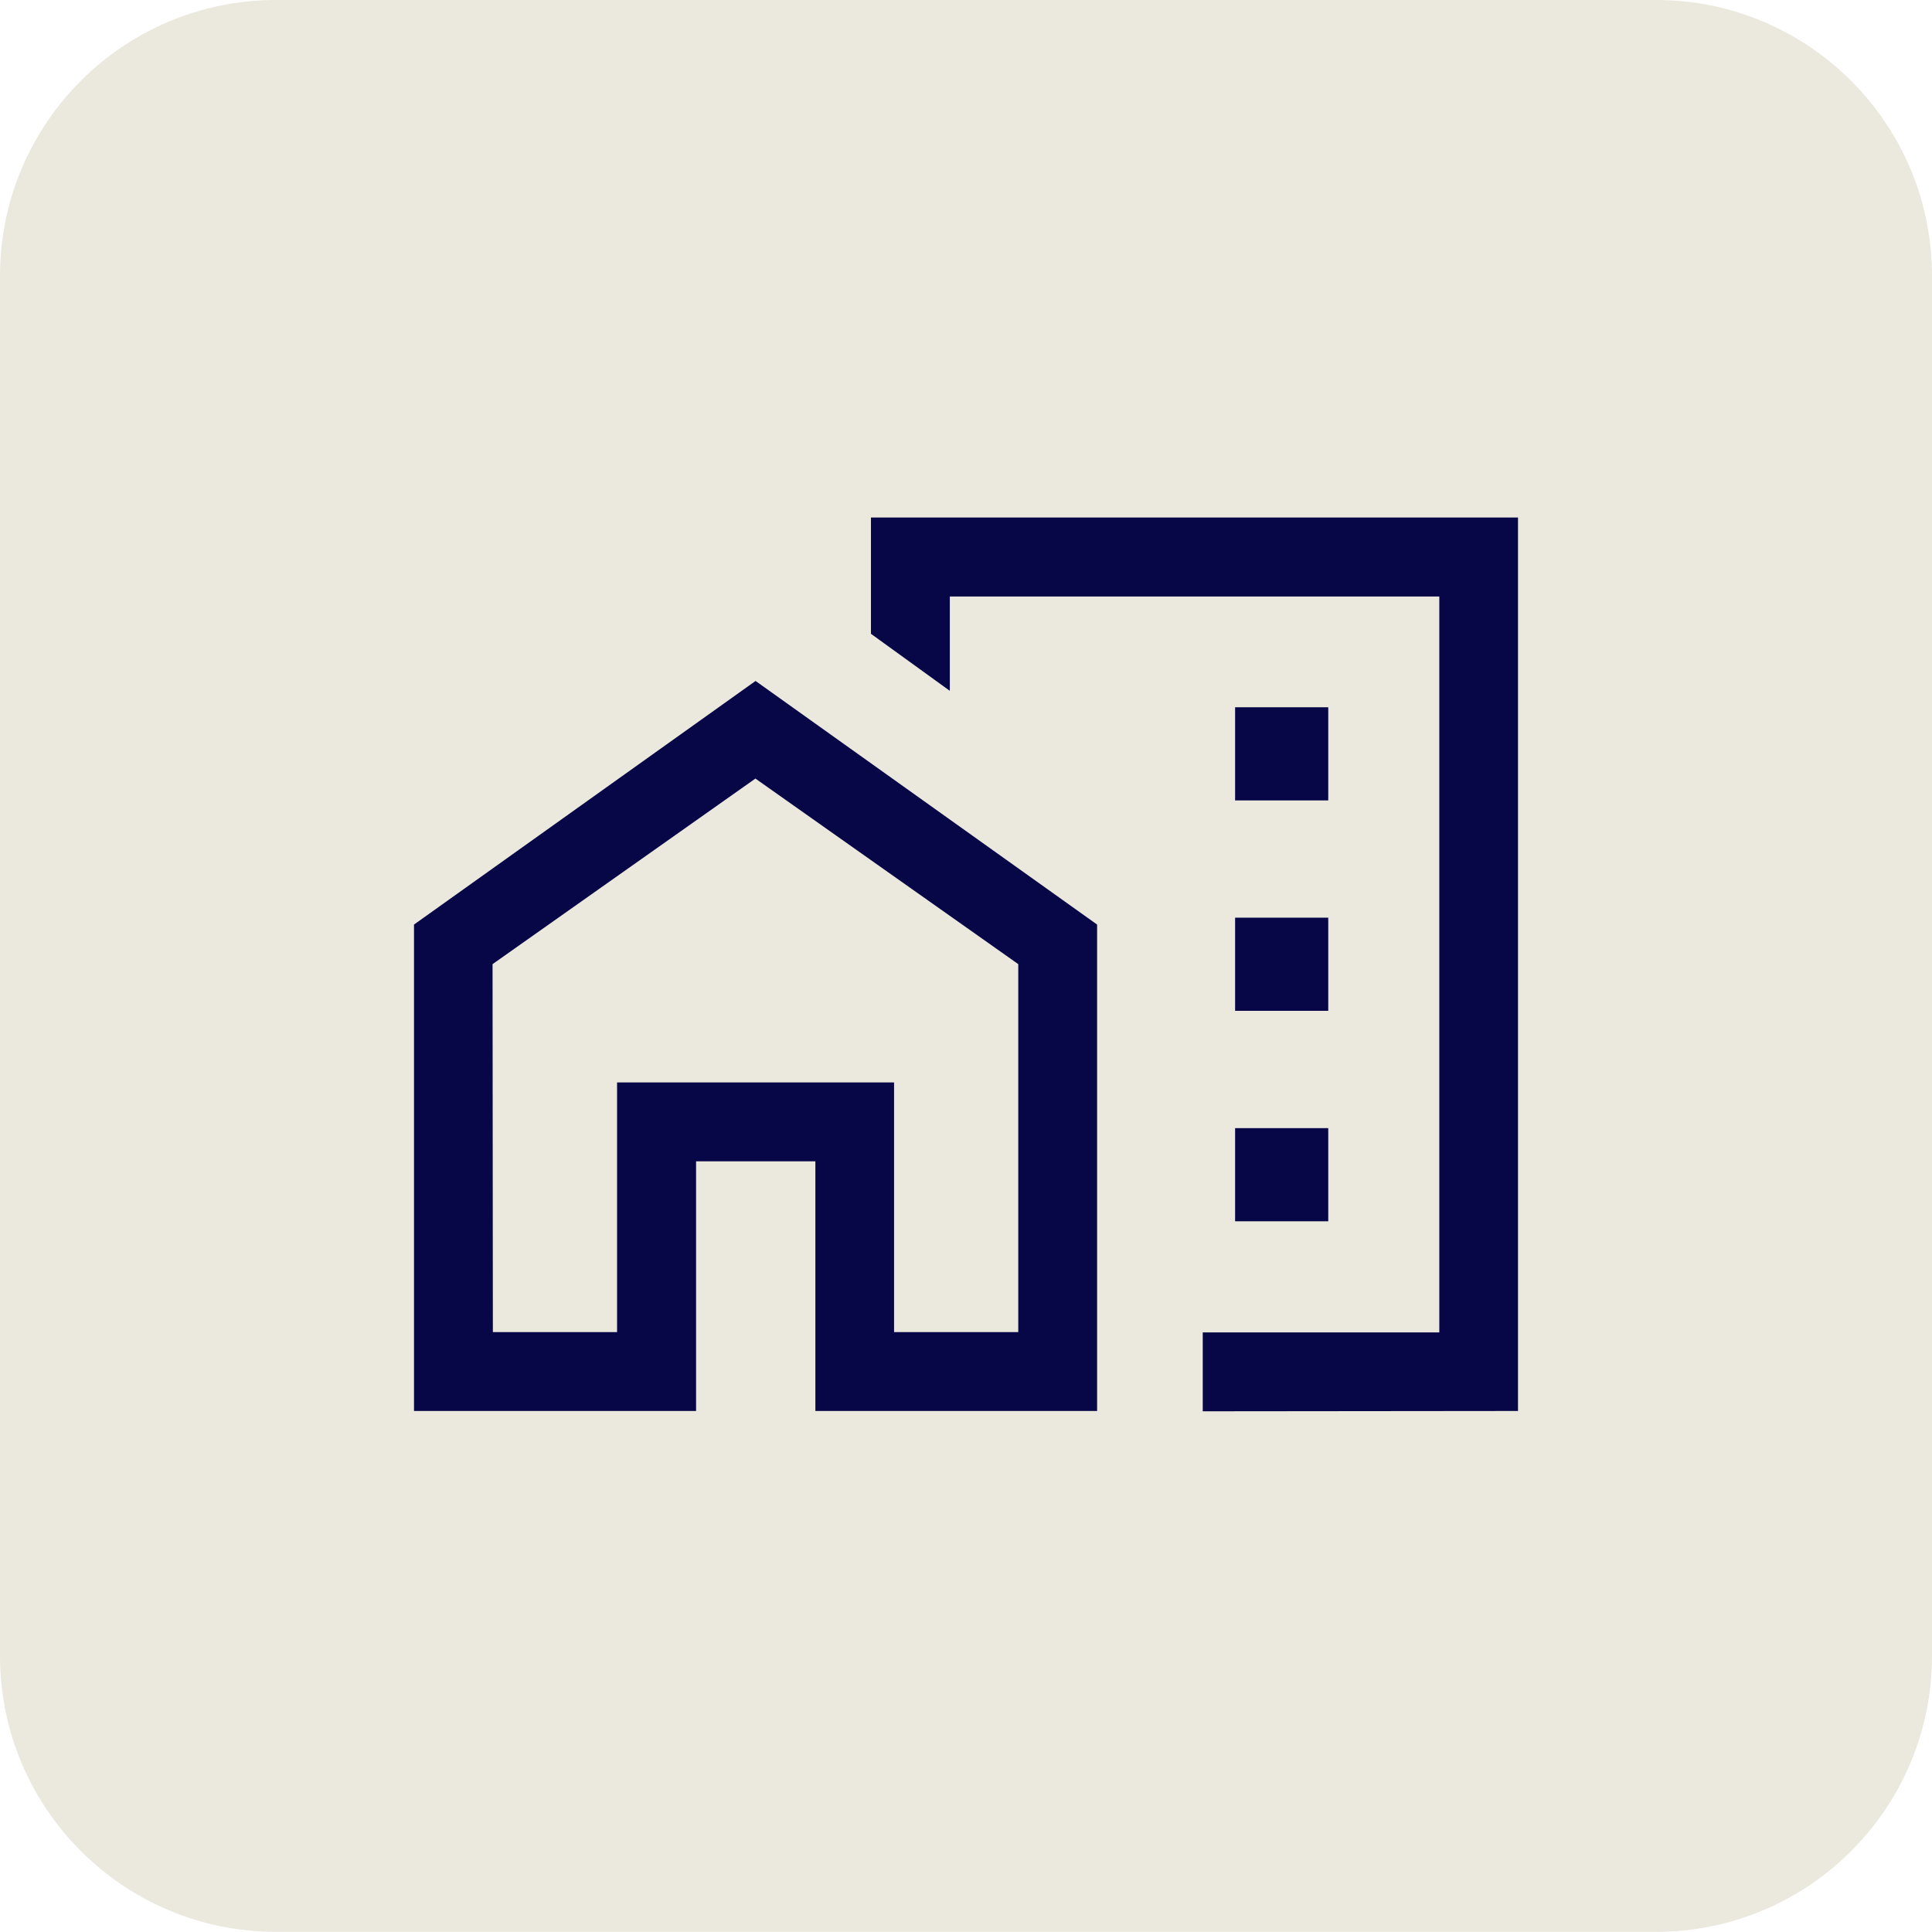
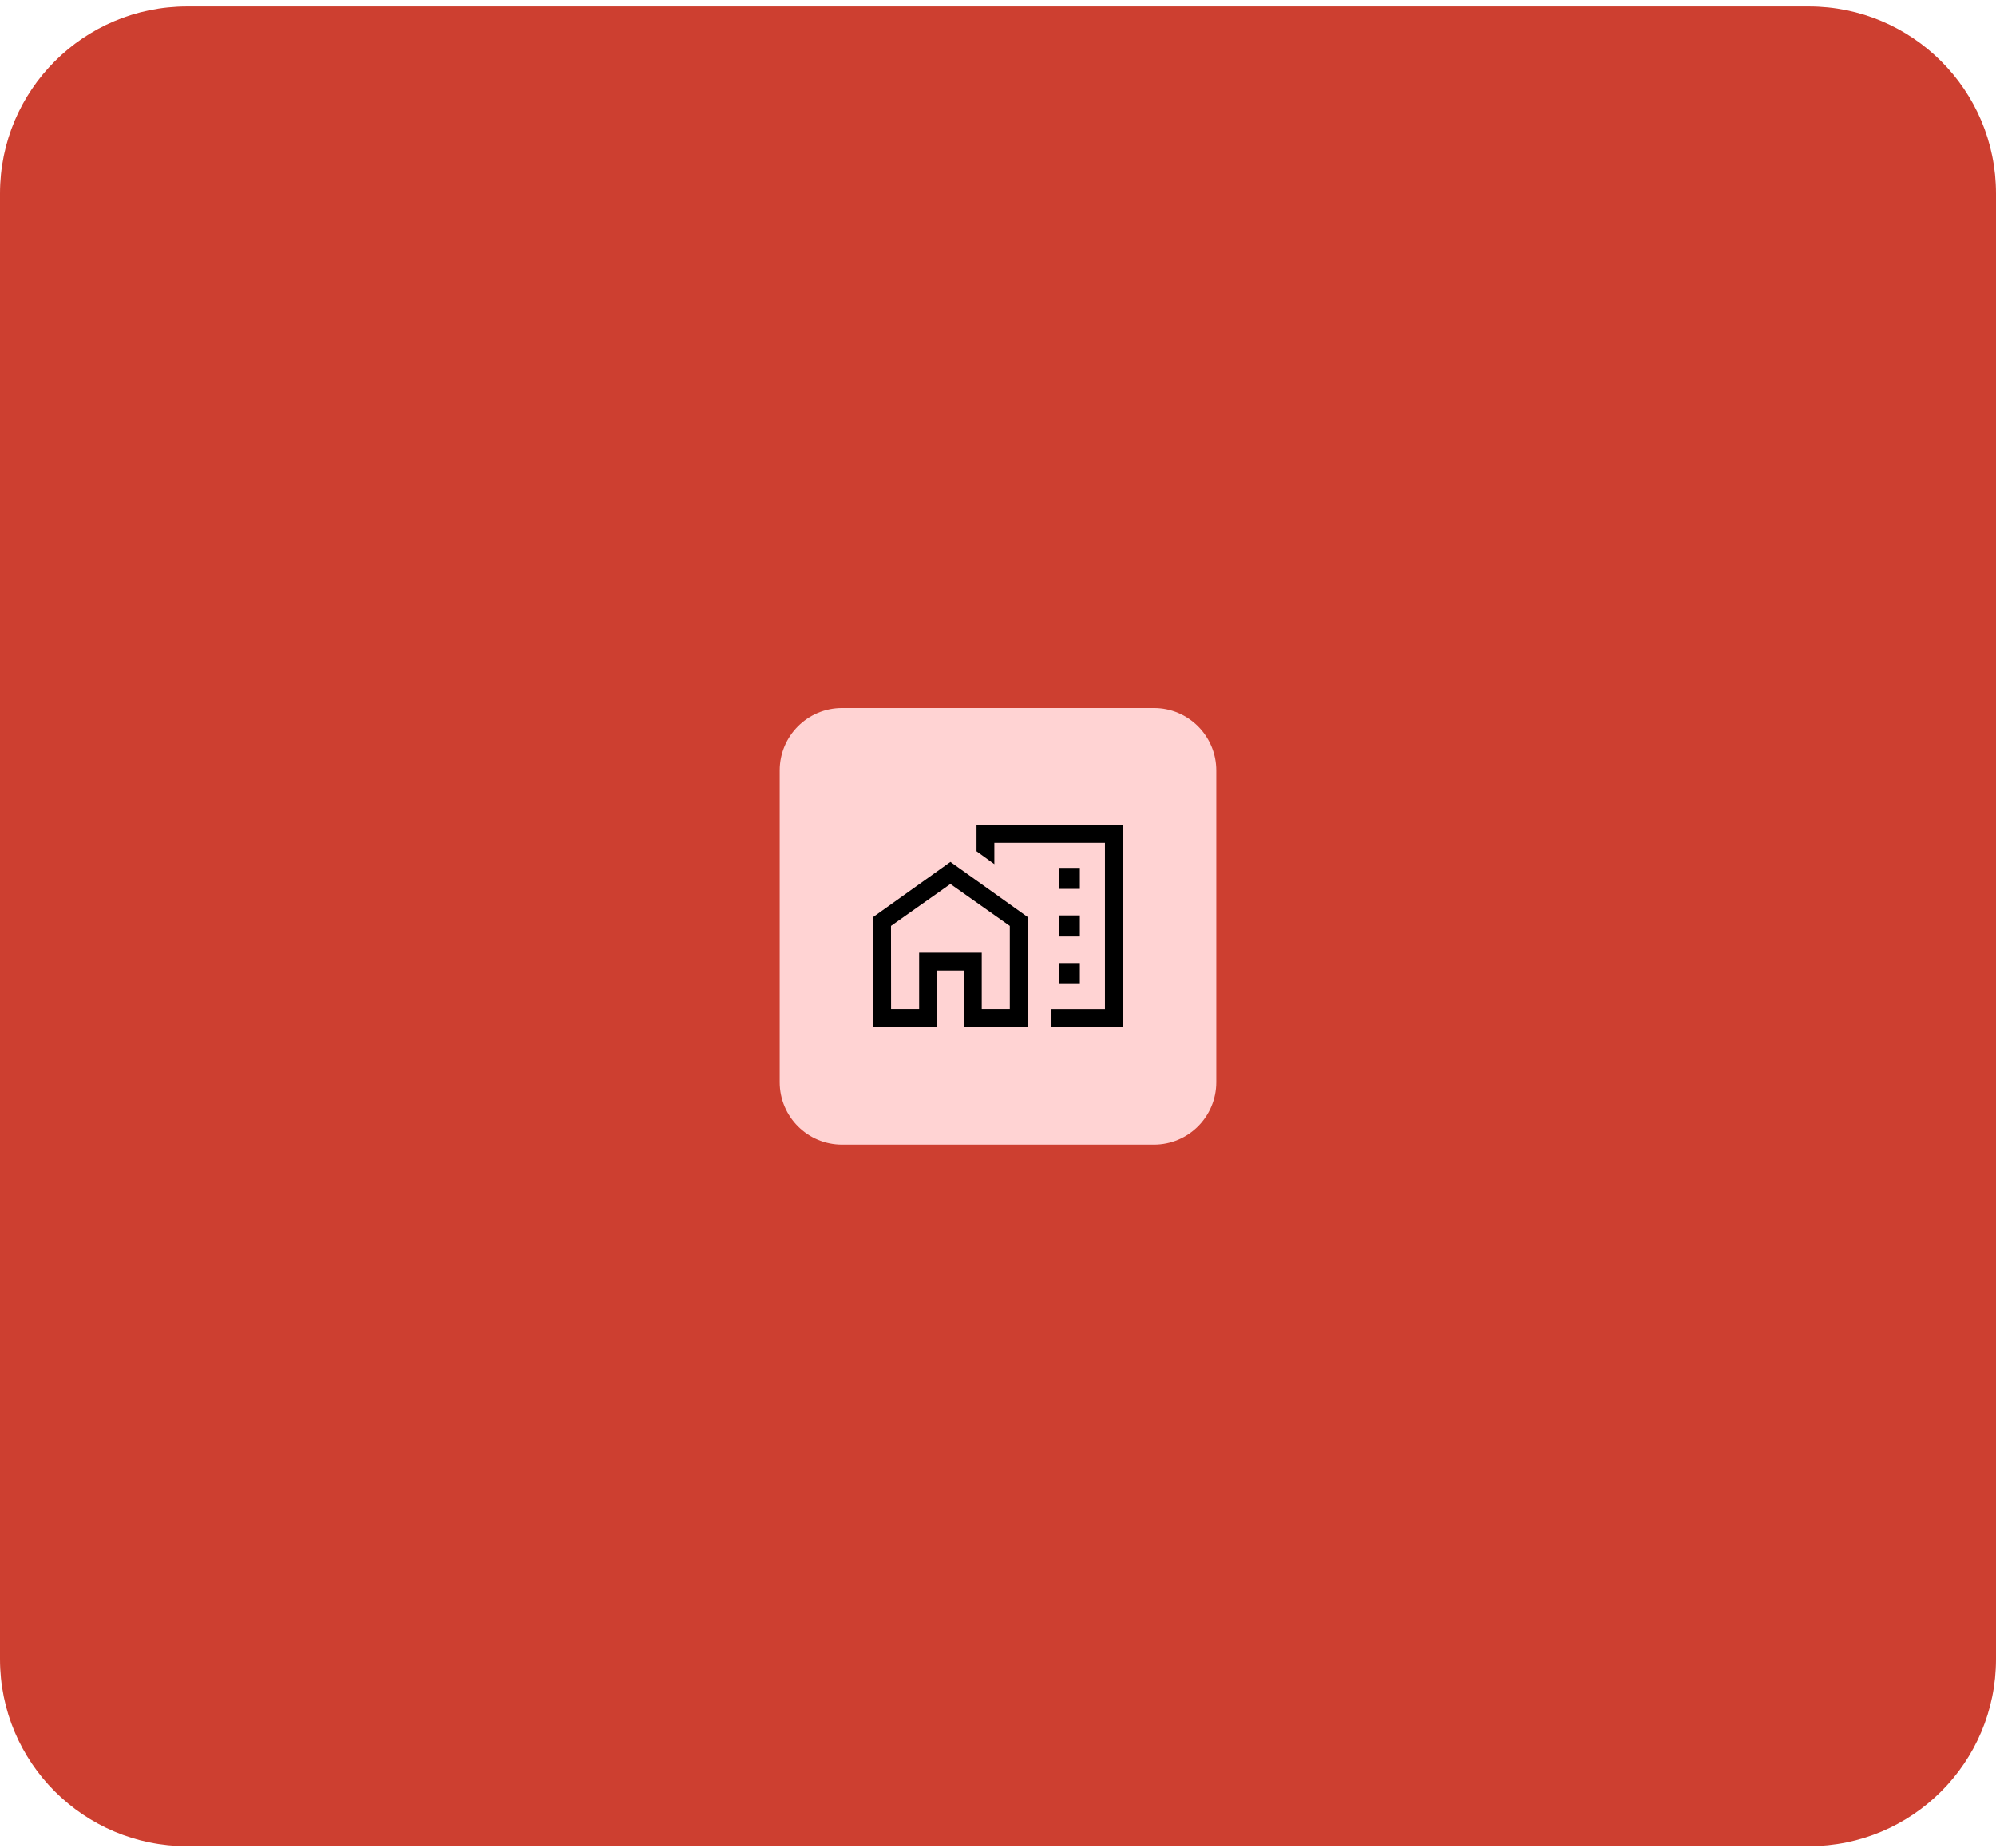
- <svg xmlns="http://www.w3.org/2000/svg" width="56" height="56" viewBox="0 0 56 56" fill="none">
-   <path d="M48 0H8C3.582 0 0 3.582 0 8V47.997C0 52.415 3.582 55.996 8 55.996H48C52.418 55.996 56 52.415 56 47.997V8C56 3.582 52.418 0 48 0Z" fill="#EBE8DD" />
-   <path d="M35.8 23.2H38.5V20.5H35.8V23.2ZM35.8 29.299H38.5V26.599H35.8V29.299ZM35.8 35.399H38.5V32.699H35.8V35.399ZM34.862 40.907V38.621H41.719V17.29H27.531V20.024L25.245 18.371V15H44V40.898L34.862 40.907ZM12 40.898V26.799L21.9 19.738L31.8 26.799V40.898H23.634V33.661H20.176V40.898H12ZM14.286 38.612H17.886V31.375H25.915V38.612H29.515V27.946L21.896 22.567L14.277 27.946L14.286 38.612Z" fill="#070748" />
+ <svg xmlns="http://www.w3.org/2000/svg" width="256" height="237" viewBox="0 0 256 237" fill="none">
+   <rect y="0.827" width="256" height="236" rx="24" fill="#CD3F30" />
+   <path d="M148 90.827H108C103.582 90.827 100 94.409 100 98.827V138.824C100 143.242 103.582 146.824 108 146.824H148C152.418 146.824 156 143.242 156 138.824V98.827C156 94.409 152.418 90.827 148 90.827Z" fill="#FFD3D3" />
+   <path d="M135.8 114.027H138.5V111.327H135.8V114.027ZM135.8 120.126H138.5V117.426H135.8V120.126ZM135.8 126.226H138.5V123.526H135.8V126.226ZM134.862 131.735V129.449H141.719V108.117H127.531V110.851L125.245 109.198V105.827H144V131.726L134.862 131.735ZM112 131.726V117.626L121.9 110.565L131.8 117.626V131.726H123.634V124.488H120.176V131.726H112ZM114.286 129.44H117.886V122.202H125.915V129.44H129.515V118.773L121.896 113.394L114.277 118.773L114.286 129.44Z" fill="black" />
</svg>
